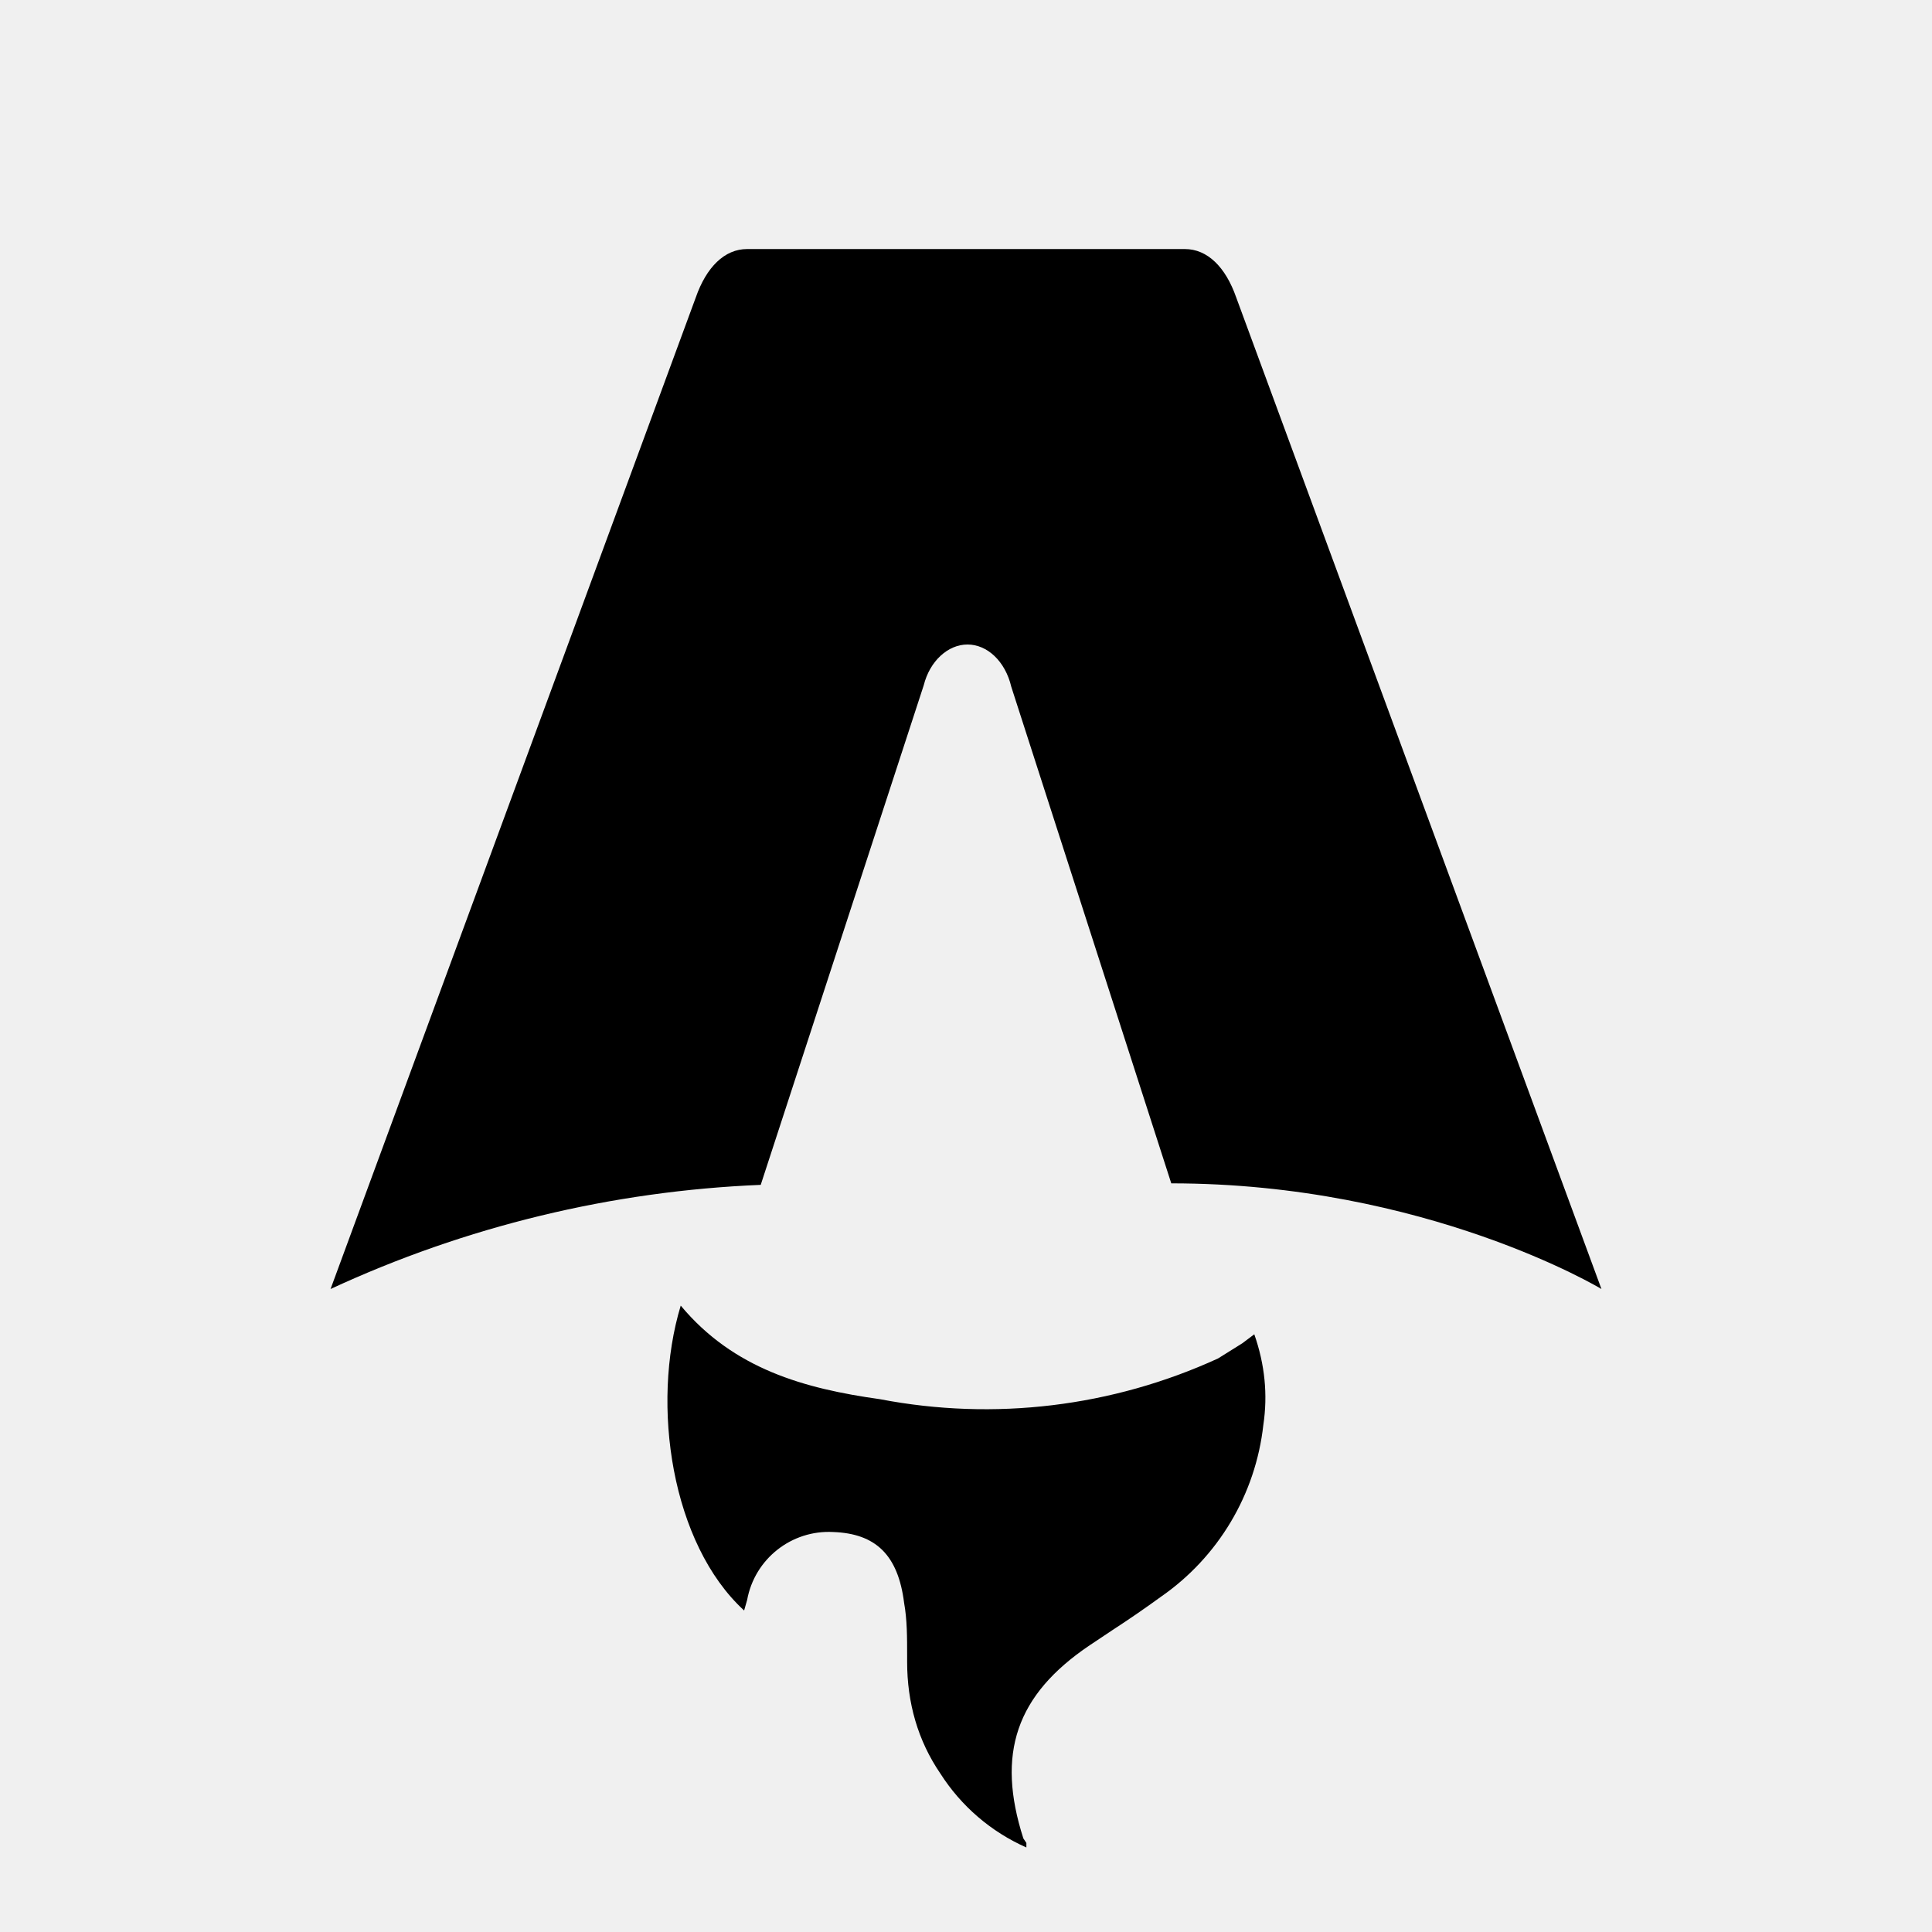
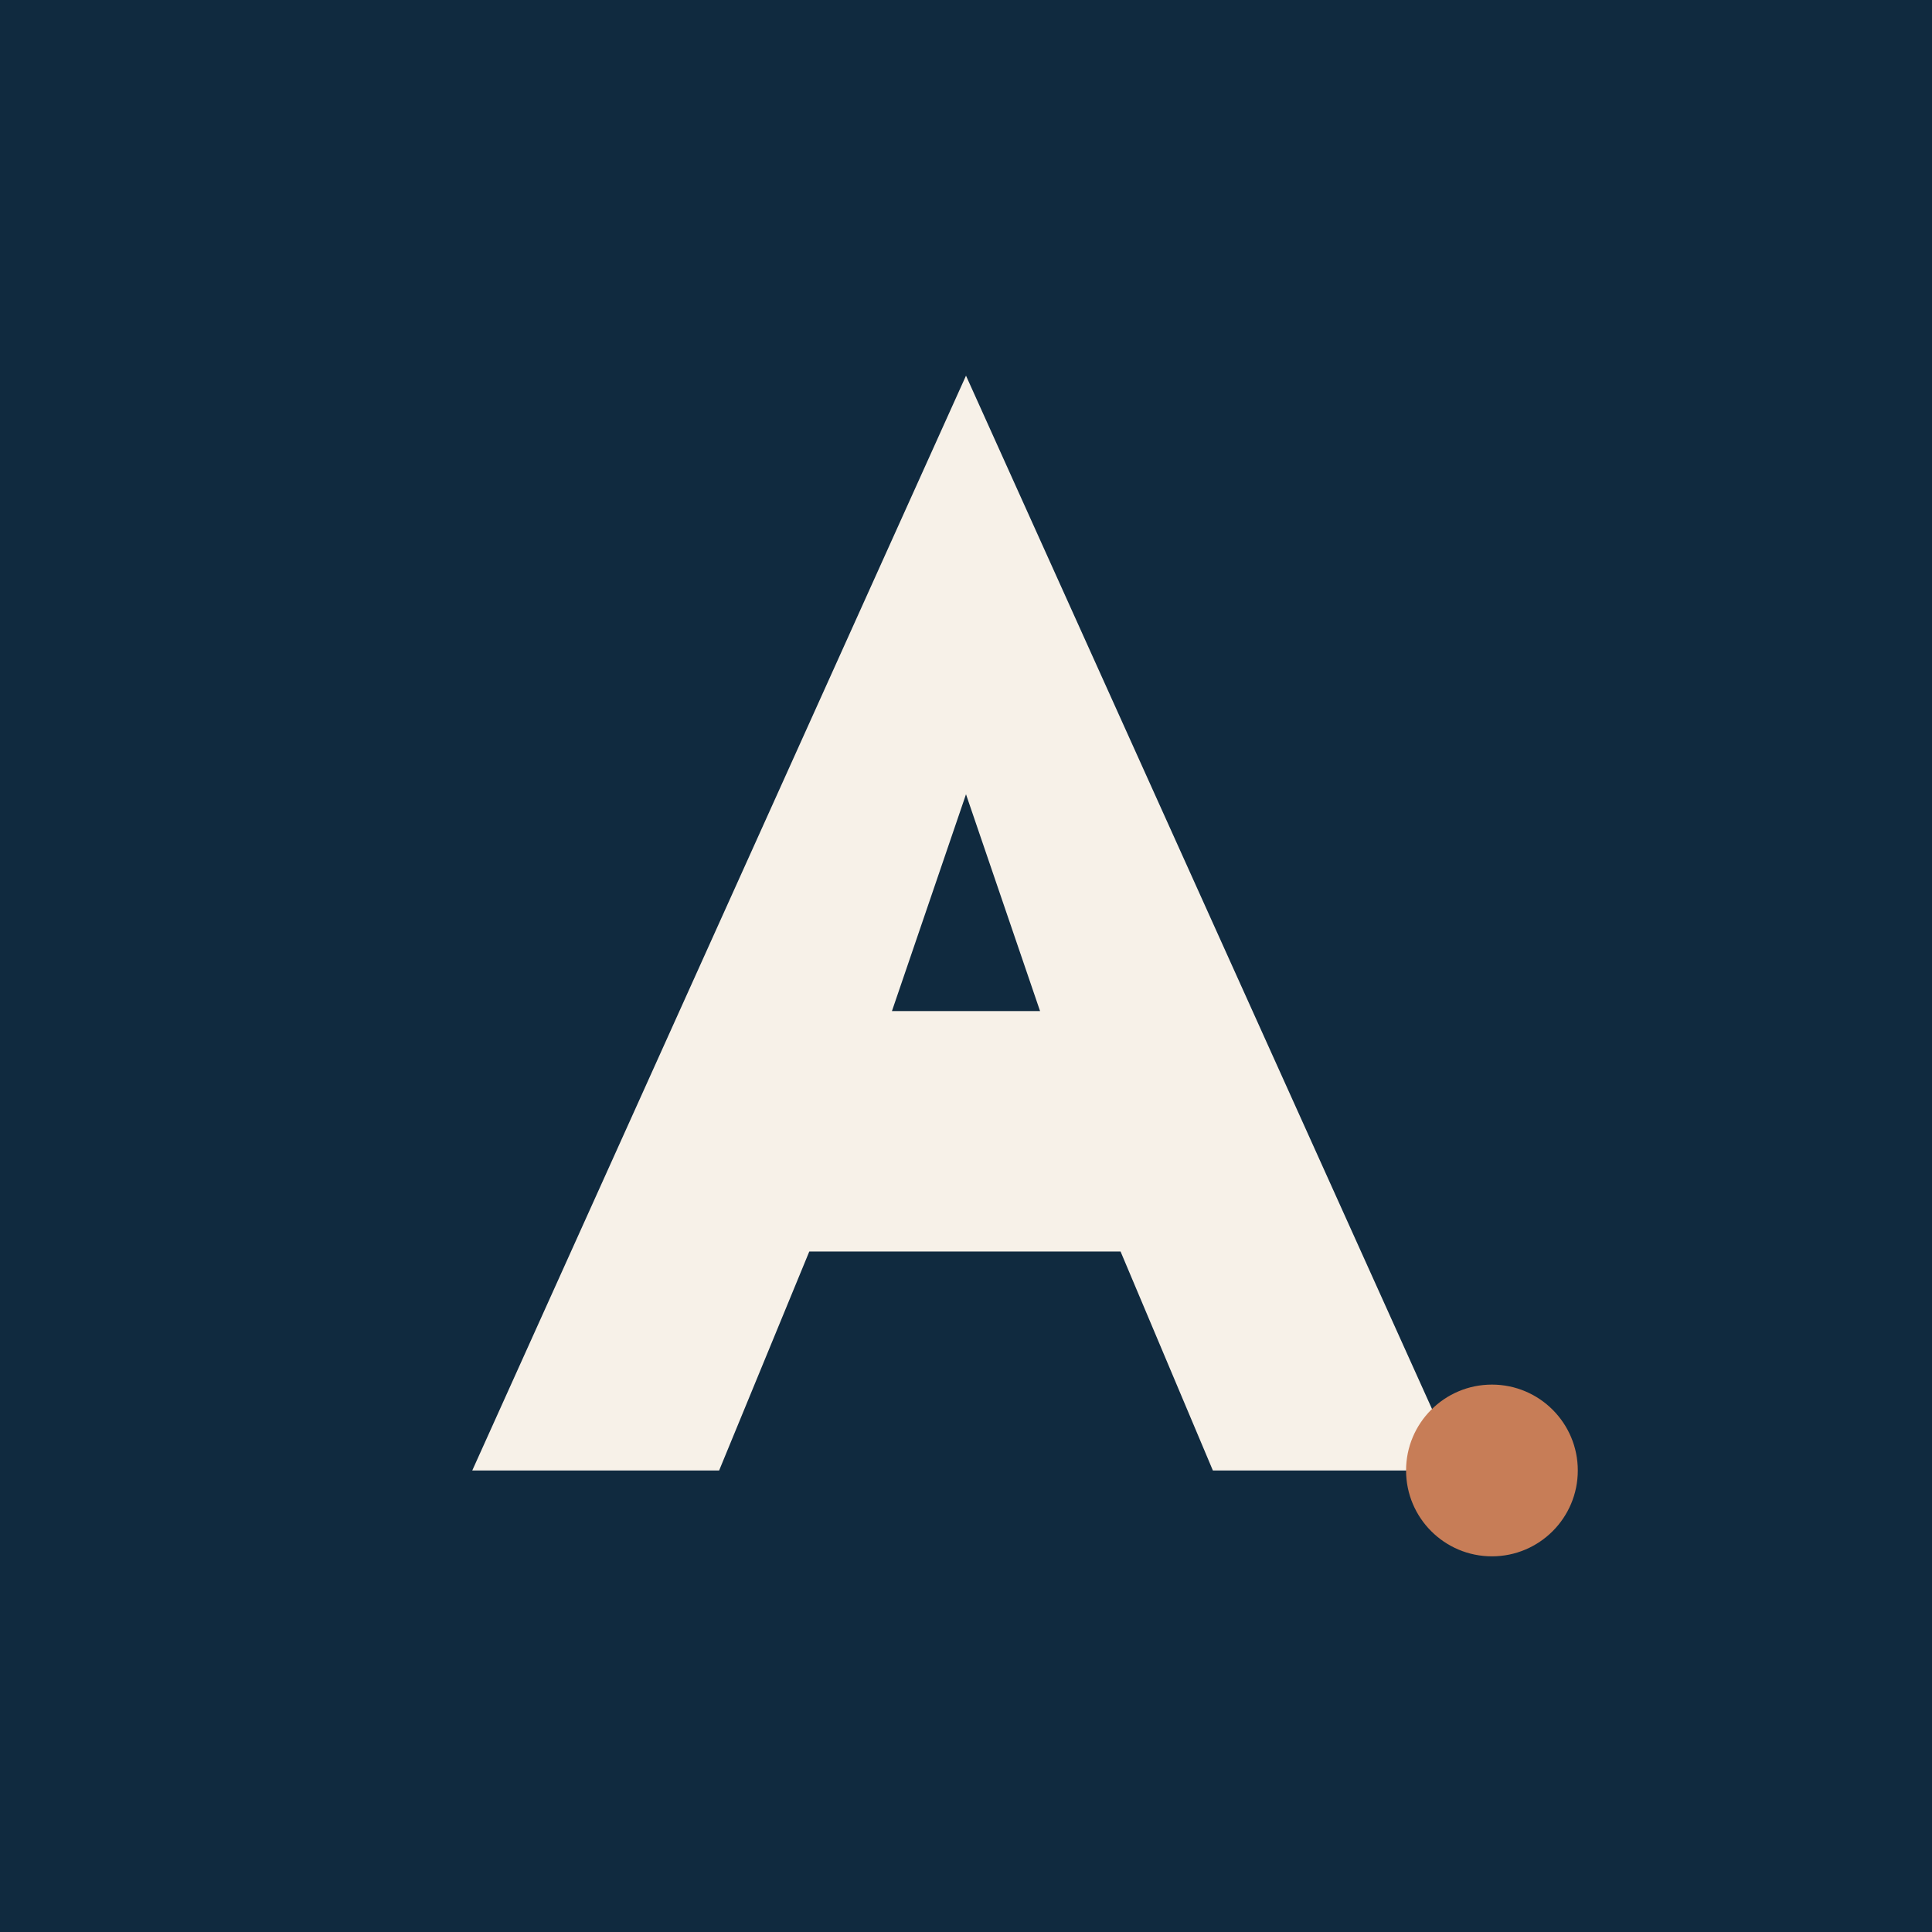
- <svg xmlns="http://www.w3.org/2000/svg" fill="none" viewBox="0 0 128 128">
-   <path d="M50.4 78.5a75.1 75.1 0 0 0-28.5 6.9l24.2-65.7c.7-2 1.9-3.2 3.4-3.2h29c1.5 0 2.7 1.2 3.4 3.2l24.2 65.7s-11.6-7-28.5-7L67 45.5c-.4-1.7-1.6-2.8-2.9-2.8-1.3 0-2.5 1.1-2.9 2.7L50.4 78.5Zm-1.1 28.2Zm-4.2-20.2c-2 6.6-.6 15.8 4.2 20.2a17.5 17.5 0 0 1 .2-.7 5.5 5.5 0 0 1 5.7-4.5c2.8.1 4.3 1.5 4.7 4.7.2 1.1.2 2.3.2 3.5v.4c0 2.7.7 5.2 2.2 7.4a13 13 0 0 0 5.7 4.9v-.3l-.2-.3c-1.8-5.6-.5-9.5 4.4-12.8l1.5-1a73 73 0 0 0 3.2-2.2 16 16 0 0 0 6.8-11.4c.3-2 .1-4-.6-6l-.8.6-1.6 1a37 37 0 0 1-22.4 2.7c-5-.7-9.7-2-13.2-6.2Z" />
-   <style>
-         path { fill: #000; }
-         @media (prefers-color-scheme: dark) {
-             path { fill: #FFF; }
-         }
-     </style>
+ <svg xmlns="http://www.w3.org/2000/svg" viewBox="0 0 180 180" role="img" aria-label="A.C.E">
+   <rect width="180" height="180" fill="#102a3f" />
+   <path fill="#f7f1e8" d="M90 35 44 137h23l8.4-20.4h29L113 137h23L90 35Zm0 39 6.9 20.2H83.1L90 74Z" />
+   <circle cx="139" cy="137" r="8" fill="#c77d57" />
</svg>
